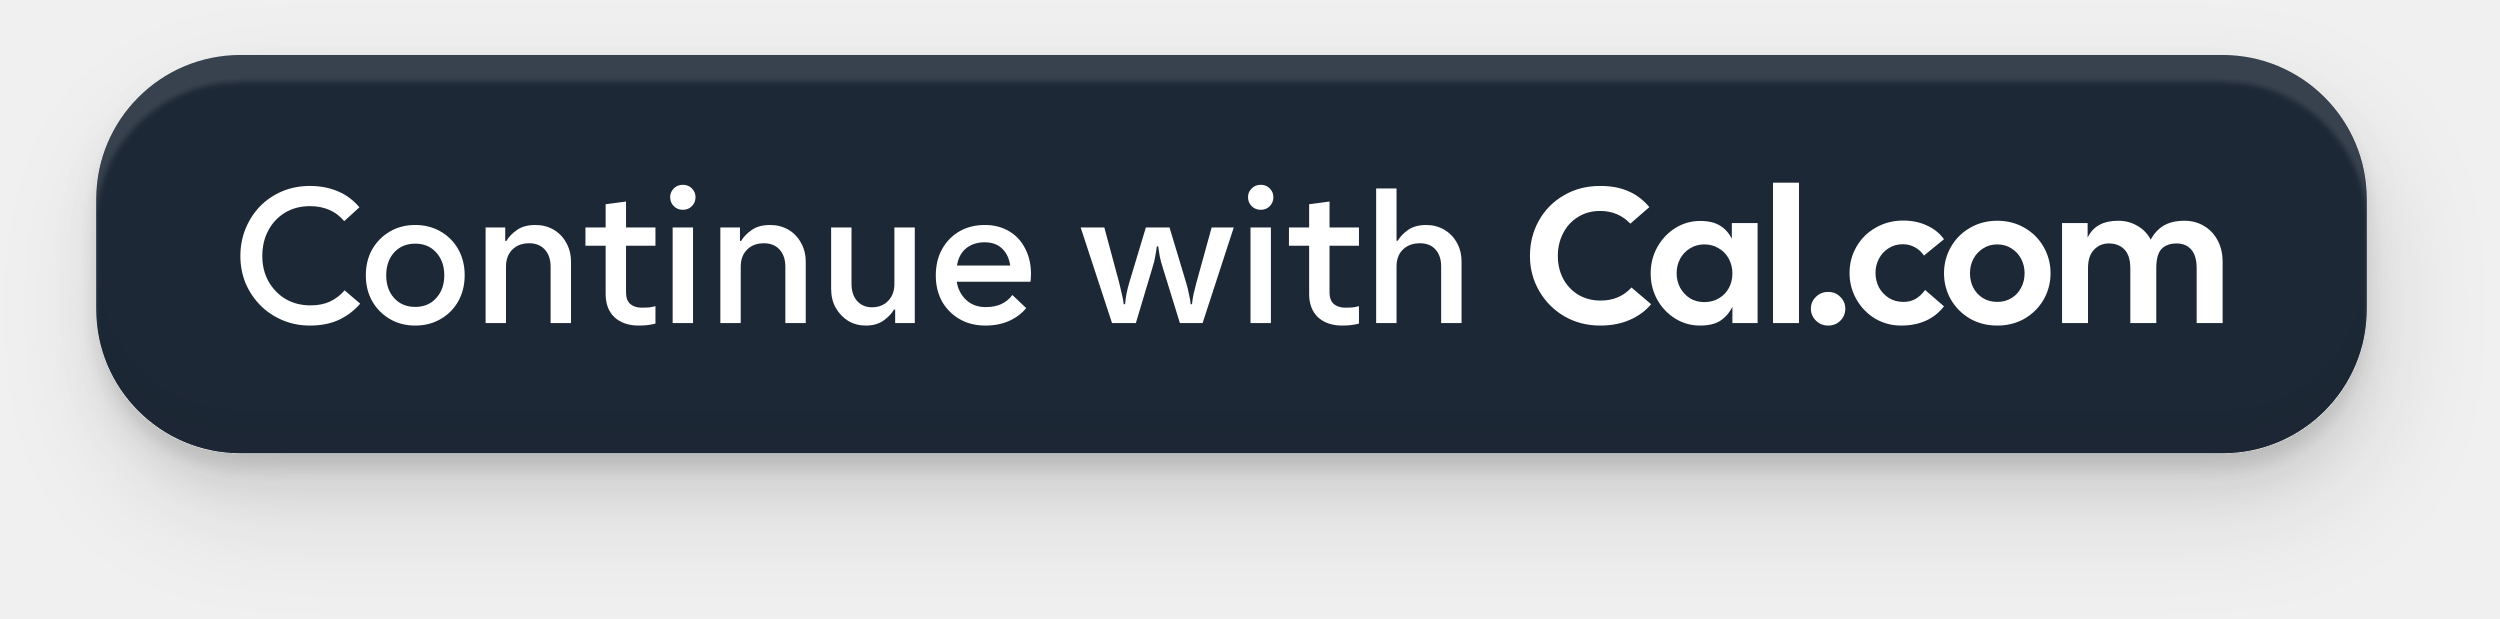
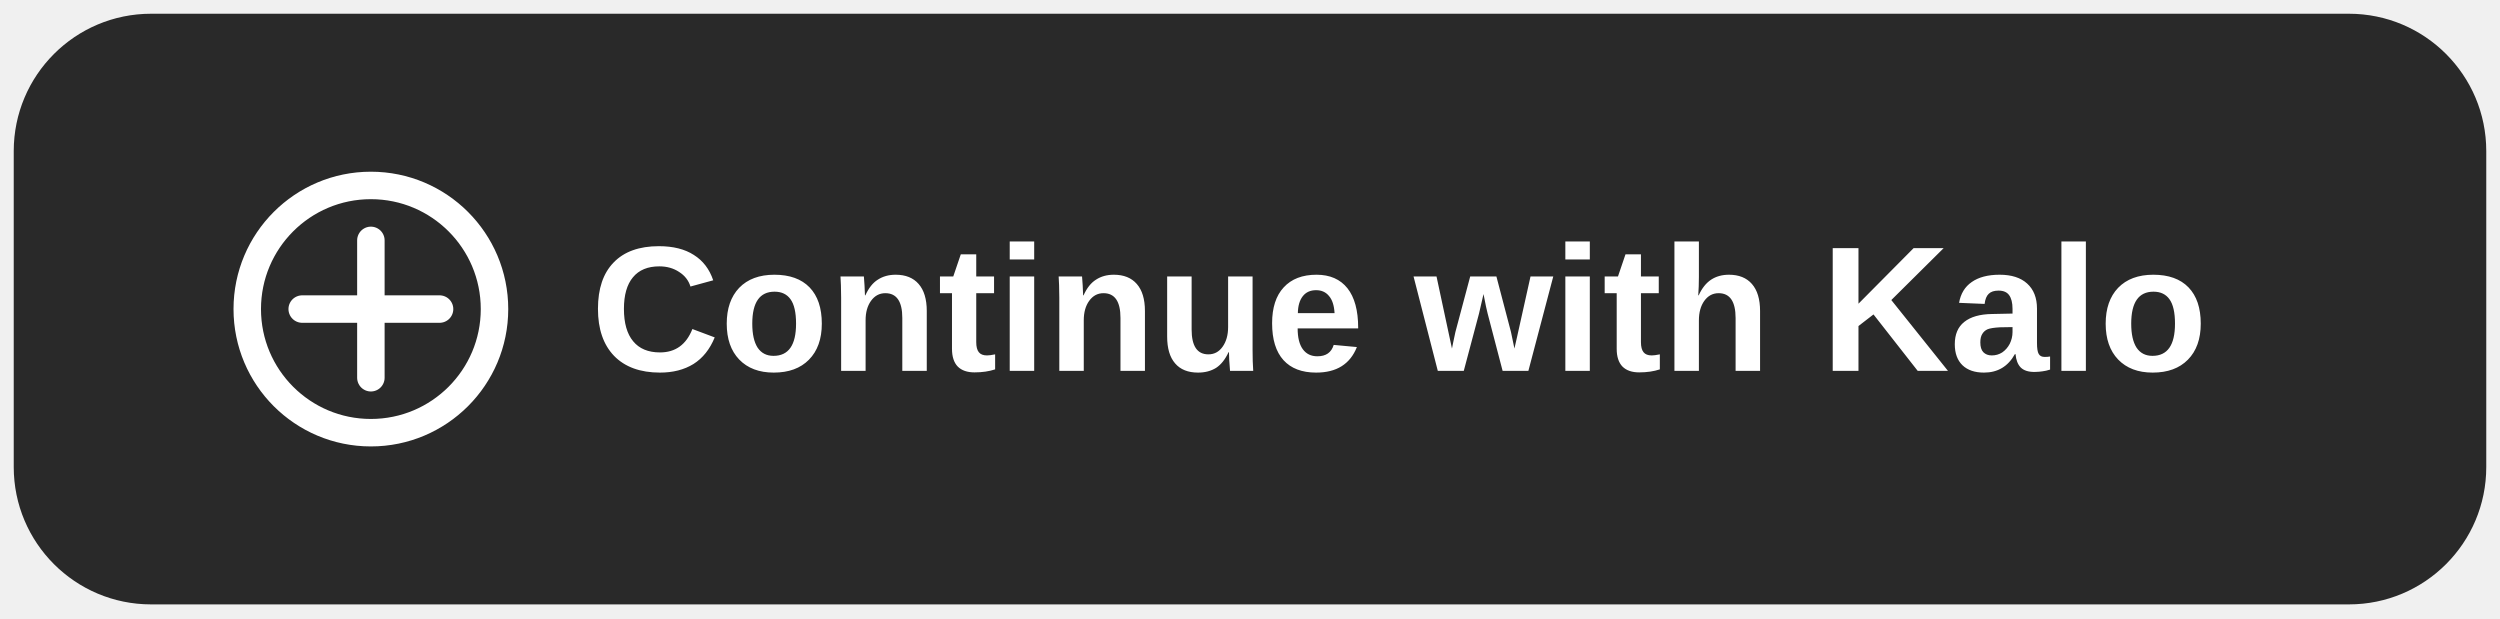
- <svg xmlns="http://www.w3.org/2000/svg" width="182" height="45" viewBox="0 0 182 45" fill="none">
-   <g filter="url(#filter0_dddii_2049_5871)">
-     <path d="M7.5 14.5C7.5 8.977 11.977 4.5 17.5 4.5H161.807C167.33 4.5 171.807 8.977 171.807 14.5V22.5C171.807 28.023 167.33 32.5 161.807 32.5H17.5C11.977 32.5 7.5 28.023 7.5 22.5V14.5Z" fill="#1D2836" />
-     <path d="M17.5 4.5V5H161.807V4.5V4H17.5V4.5ZM171.807 14.5H171.307V22.5H171.807H172.307V14.5H171.807ZM161.807 32.5V32H17.5V32.5V33H161.807V32.5ZM7.5 22.5H8V14.5H7.5H7V22.5H7.5ZM17.5 32.5V32C12.253 32 8 27.747 8 22.5H7.5H7C7 28.299 11.701 33 17.5 33V32.5ZM171.807 22.5H171.307C171.307 27.747 167.054 32 161.807 32V32.5V33C167.606 33 172.307 28.299 172.307 22.5H171.807ZM161.807 4.5V5C167.054 5 171.307 9.253 171.307 14.5H171.807H172.307C172.307 8.701 167.606 4 161.807 4V4.5ZM17.5 4.5V4C11.701 4 7 8.701 7 14.5H7.5H8C8 9.253 12.253 5 17.5 5V4.5Z" fill="#1D2836" />
-     <path d="M150.117 16.239H151.979V17.303C152.362 16.482 153.104 16.071 154.205 16.071C154.718 16.071 155.18 16.192 155.591 16.435C156.011 16.668 156.338 17.004 156.571 17.443C156.823 16.986 157.14 16.645 157.523 16.421C157.915 16.188 158.419 16.071 159.035 16.071C159.558 16.071 160.029 16.197 160.449 16.449C160.869 16.692 161.2 17.042 161.443 17.499C161.686 17.947 161.807 18.47 161.807 19.067V23.519H159.917V19.529C159.917 18.922 159.786 18.47 159.525 18.171C159.264 17.872 158.909 17.723 158.461 17.723C157.985 17.723 157.616 17.858 157.355 18.129C157.103 18.4 156.977 18.866 156.977 19.529V23.519H155.087V19.529C155.087 18.922 154.947 18.47 154.667 18.171C154.387 17.872 154.004 17.723 153.519 17.723C153.09 17.723 152.73 17.877 152.441 18.185C152.152 18.484 152.007 18.932 152.007 19.529V23.519H150.117V16.239Z" fill="white" />
-     <path d="M145.402 23.701C144.665 23.701 144.002 23.533 143.414 23.197C142.826 22.852 142.364 22.39 142.028 21.811C141.692 21.223 141.524 20.584 141.524 19.893C141.524 19.202 141.692 18.563 142.028 17.975C142.364 17.387 142.826 16.925 143.414 16.589C144.002 16.244 144.665 16.071 145.402 16.071C146.14 16.071 146.802 16.244 147.39 16.589C147.978 16.925 148.44 17.387 148.776 17.975C149.112 18.563 149.28 19.202 149.28 19.893C149.28 20.584 149.112 21.223 148.776 21.811C148.44 22.39 147.978 22.852 147.39 23.197C146.802 23.533 146.14 23.701 145.402 23.701ZM143.414 19.893C143.414 20.276 143.494 20.626 143.652 20.943C143.82 21.26 144.054 21.512 144.352 21.699C144.66 21.886 145.01 21.979 145.402 21.979C145.794 21.979 146.14 21.886 146.438 21.699C146.746 21.512 146.98 21.26 147.138 20.943C147.306 20.626 147.39 20.276 147.39 19.893C147.39 19.51 147.306 19.16 147.138 18.843C146.97 18.526 146.737 18.274 146.438 18.087C146.14 17.891 145.794 17.793 145.402 17.793C145.01 17.793 144.665 17.891 144.366 18.087C144.068 18.274 143.834 18.526 143.666 18.843C143.498 19.16 143.414 19.51 143.414 19.893Z" fill="white" />
-     <path d="M138.399 23.701C137.718 23.701 137.088 23.533 136.509 23.197C135.94 22.852 135.487 22.385 135.151 21.797C134.815 21.209 134.647 20.57 134.647 19.879C134.647 19.179 134.815 18.54 135.151 17.961C135.487 17.373 135.954 16.911 136.551 16.575C137.149 16.23 137.816 16.057 138.553 16.057C139.197 16.057 139.776 16.178 140.289 16.421C140.803 16.654 141.213 16.986 141.521 17.415L140.065 18.605C139.897 18.353 139.678 18.152 139.407 18.003C139.137 17.854 138.843 17.779 138.525 17.779C138.133 17.779 137.788 17.877 137.489 18.073C137.191 18.26 136.957 18.512 136.789 18.829C136.621 19.146 136.537 19.496 136.537 19.879C136.537 20.252 136.621 20.602 136.789 20.929C136.967 21.246 137.209 21.503 137.517 21.699C137.825 21.886 138.175 21.979 138.567 21.979C138.913 21.979 139.211 21.904 139.463 21.755C139.715 21.606 139.944 21.391 140.149 21.111L141.521 22.301C140.793 23.234 139.753 23.701 138.399 23.701Z" fill="white" />
-     <path d="M133.092 23.701C132.737 23.701 132.438 23.58 132.196 23.337C131.953 23.094 131.832 22.805 131.832 22.469C131.832 22.133 131.953 21.848 132.196 21.615C132.438 21.372 132.737 21.251 133.092 21.251C133.446 21.251 133.74 21.372 133.974 21.615C134.216 21.848 134.338 22.133 134.338 22.469C134.338 22.814 134.216 23.108 133.974 23.351C133.74 23.584 133.446 23.701 133.092 23.701Z" fill="white" />
-     <path d="M129.076 13.299H130.966V23.519H129.076V13.299Z" fill="white" />
-     <path d="M123.767 23.701C123.114 23.701 122.512 23.533 121.961 23.197C121.41 22.852 120.972 22.39 120.645 21.811C120.328 21.232 120.169 20.598 120.169 19.907C120.169 19.216 120.328 18.582 120.645 18.003C120.972 17.415 121.41 16.948 121.961 16.603C122.512 16.258 123.114 16.085 123.767 16.085C124.364 16.085 124.845 16.197 125.209 16.421C125.582 16.645 125.872 16.967 126.077 17.387V16.239H127.953V23.519H126.119V22.329C125.904 22.768 125.61 23.108 125.237 23.351C124.873 23.584 124.383 23.701 123.767 23.701ZM122.059 19.893C122.059 20.266 122.143 20.616 122.311 20.943C122.488 21.26 122.726 21.517 123.025 21.713C123.333 21.9 123.683 21.993 124.075 21.993C124.476 21.993 124.831 21.9 125.139 21.713C125.456 21.526 125.699 21.274 125.867 20.957C126.035 20.64 126.119 20.29 126.119 19.907C126.119 19.524 126.035 19.174 125.867 18.857C125.699 18.53 125.456 18.274 125.139 18.087C124.831 17.891 124.476 17.793 124.075 17.793C123.683 17.793 123.333 17.891 123.025 18.087C122.717 18.274 122.479 18.526 122.311 18.843C122.143 19.16 122.059 19.51 122.059 19.893Z" fill="white" />
-     <path d="M116.49 23.701C115.538 23.701 114.67 23.477 113.886 23.029C113.111 22.572 112.5 21.956 112.052 21.181C111.604 20.406 111.38 19.557 111.38 18.633C111.38 17.7 111.594 16.846 112.024 16.071C112.462 15.287 113.069 14.671 113.844 14.223C114.618 13.766 115.5 13.537 116.49 13.537C117.283 13.537 117.964 13.663 118.534 13.915C119.112 14.158 119.626 14.545 120.074 15.077L118.688 16.281C118.1 15.665 117.367 15.357 116.49 15.357C115.874 15.357 115.332 15.506 114.866 15.805C114.399 16.094 114.04 16.491 113.788 16.995C113.536 17.49 113.41 18.036 113.41 18.633C113.41 19.23 113.536 19.776 113.788 20.271C114.049 20.766 114.413 21.158 114.88 21.447C115.356 21.736 115.906 21.881 116.532 21.881C117.446 21.881 118.193 21.564 118.772 20.929L120.2 22.147C119.808 22.623 119.294 23.001 118.66 23.281C118.034 23.561 117.311 23.701 116.49 23.701Z" fill="white" />
-     <path d="M100.184 23.519V13.719H101.668V17.527H101.752C101.929 17.228 102.186 16.962 102.522 16.729C102.867 16.496 103.301 16.379 103.824 16.379C104.309 16.379 104.743 16.491 105.126 16.715C105.518 16.939 105.826 17.252 106.05 17.653C106.283 18.054 106.4 18.521 106.4 19.053V23.519H104.916V19.403C104.916 18.88 104.78 18.47 104.51 18.171C104.239 17.863 103.861 17.709 103.376 17.709C102.853 17.709 102.438 17.863 102.13 18.171C101.822 18.47 101.668 18.88 101.668 19.403V23.519H100.184Z" fill="white" />
-     <path d="M97.672 23.701C96.944 23.692 96.365 23.486 95.936 23.085C95.516 22.674 95.306 22.114 95.306 21.405V17.891H93.836V16.561H95.306V14.867L96.79 14.671V16.561H98.932V17.891H96.79V21.293C96.79 21.666 96.893 21.946 97.098 22.133C97.313 22.31 97.593 22.399 97.938 22.399C98.106 22.399 98.269 22.394 98.428 22.385C98.596 22.366 98.764 22.334 98.932 22.287V23.561C98.689 23.617 98.48 23.654 98.302 23.673C98.125 23.692 97.915 23.701 97.672 23.701Z" fill="white" />
-     <path d="M91.779 15.273C91.518 15.273 91.299 15.184 91.121 15.007C90.944 14.83 90.855 14.61 90.855 14.349C90.855 14.106 90.944 13.896 91.121 13.719C91.299 13.542 91.518 13.453 91.779 13.453C92.05 13.453 92.269 13.542 92.437 13.719C92.615 13.896 92.703 14.106 92.703 14.349C92.703 14.61 92.615 14.83 92.437 15.007C92.269 15.184 92.05 15.273 91.779 15.273ZM91.037 23.519V16.561H92.521V23.519H91.037Z" fill="white" />
-     <path d="M80.955 23.519L78.673 16.561H80.395L81.487 20.621C81.553 20.873 81.613 21.134 81.669 21.405C81.735 21.666 81.781 21.914 81.809 22.147H81.907C81.945 21.652 82.043 21.139 82.201 20.607L83.419 16.561H85.141L86.359 20.607C86.434 20.859 86.499 21.125 86.555 21.405C86.621 21.676 86.663 21.923 86.681 22.147H86.779C86.798 21.923 86.835 21.676 86.891 21.405C86.957 21.125 87.022 20.864 87.087 20.621L88.207 16.561H89.817L87.549 23.519H85.897L84.637 19.445C84.544 19.156 84.474 18.89 84.427 18.647C84.381 18.395 84.343 18.157 84.315 17.933H84.217C84.189 18.166 84.152 18.404 84.105 18.647C84.068 18.89 84.003 19.156 83.909 19.445L82.691 23.519H80.955Z" fill="white" />
-     <path d="M71.738 23.701C71.019 23.701 70.389 23.542 69.848 23.225C69.307 22.908 68.882 22.478 68.574 21.937C68.275 21.386 68.126 20.761 68.126 20.061C68.126 19.324 68.28 18.68 68.588 18.129C68.896 17.578 69.316 17.149 69.848 16.841C70.389 16.533 71.005 16.379 71.696 16.379C72.377 16.379 72.97 16.533 73.474 16.841C73.978 17.14 74.365 17.56 74.636 18.101C74.916 18.633 75.056 19.254 75.056 19.963C75.056 20.056 75.051 20.154 75.042 20.257C75.042 20.36 75.033 20.444 75.014 20.509H69.652C69.736 21.041 69.965 21.484 70.338 21.839C70.711 22.184 71.187 22.357 71.766 22.357C72.625 22.357 73.269 22.063 73.698 21.475L74.706 22.427C74.389 22.819 73.973 23.132 73.46 23.365C72.956 23.589 72.382 23.701 71.738 23.701ZM71.668 17.639C71.145 17.639 70.702 17.784 70.338 18.073C69.983 18.362 69.759 18.782 69.666 19.333H73.544C73.469 18.81 73.273 18.4 72.956 18.101C72.648 17.793 72.219 17.639 71.668 17.639Z" fill="white" />
-     <path d="M63.026 23.701C62.56 23.701 62.135 23.589 61.752 23.365C61.379 23.132 61.076 22.814 60.842 22.413C60.618 22.012 60.506 21.545 60.506 21.013V16.561H61.99V20.663C61.99 21.186 62.126 21.601 62.396 21.909C62.676 22.217 63.036 22.371 63.474 22.371C63.96 22.371 64.352 22.217 64.65 21.909C64.958 21.601 65.112 21.186 65.112 20.663V16.561H66.596V23.519H65.168V22.539H65.084C64.907 22.838 64.646 23.108 64.3 23.351C63.964 23.584 63.54 23.701 63.026 23.701Z" fill="white" />
-     <path d="M52.441 23.519V16.561H53.87V17.541H53.953C54.131 17.242 54.388 16.976 54.724 16.743C55.069 16.5 55.517 16.379 56.068 16.379C56.553 16.379 56.992 16.491 57.383 16.715C57.776 16.939 58.084 17.256 58.307 17.667C58.541 18.068 58.657 18.535 58.657 19.067V23.519H57.173V19.417C57.173 18.894 57.033 18.479 56.754 18.171C56.474 17.863 56.096 17.709 55.62 17.709C55.106 17.709 54.696 17.863 54.388 18.171C54.08 18.479 53.925 18.894 53.925 19.417V23.519H52.441Z" fill="white" />
-     <path d="M49.711 15.273C49.45 15.273 49.23 15.184 49.053 15.007C48.876 14.83 48.787 14.61 48.787 14.349C48.787 14.106 48.876 13.896 49.053 13.719C49.23 13.542 49.45 13.453 49.711 13.453C49.981 13.453 50.201 13.542 50.369 13.719C50.546 13.896 50.635 14.106 50.635 14.349C50.635 14.61 50.546 14.83 50.369 15.007C50.201 15.184 49.981 15.273 49.711 15.273ZM48.969 23.519V16.561H50.453V23.519H48.969Z" fill="white" />
-     <path d="M46.457 23.701C45.729 23.692 45.151 23.486 44.721 23.085C44.301 22.674 44.091 22.114 44.091 21.405V17.891H42.621V16.561H44.091V14.867L45.575 14.671V16.561H47.717V17.891H45.575V21.293C45.575 21.666 45.678 21.946 45.883 22.133C46.098 22.31 46.378 22.399 46.723 22.399C46.891 22.399 47.055 22.394 47.213 22.385C47.381 22.366 47.549 22.334 47.717 22.287V23.561C47.475 23.617 47.265 23.654 47.087 23.673C46.91 23.692 46.7 23.701 46.457 23.701Z" fill="white" />
-     <path d="M35.352 23.519V16.561H36.78V17.541H36.864C37.041 17.242 37.298 16.976 37.634 16.743C37.979 16.5 38.427 16.379 38.978 16.379C39.463 16.379 39.902 16.491 40.294 16.715C40.686 16.939 40.994 17.256 41.218 17.667C41.451 18.068 41.568 18.535 41.568 19.067V23.519H40.084V19.417C40.084 18.894 39.944 18.479 39.664 18.171C39.384 17.863 39.006 17.709 38.53 17.709C38.016 17.709 37.606 17.863 37.298 18.171C36.99 18.479 36.836 18.894 36.836 19.417V23.519H35.352Z" fill="white" />
-     <path d="M30.23 23.701C29.539 23.701 28.923 23.542 28.382 23.225C27.84 22.908 27.411 22.474 27.094 21.923C26.786 21.372 26.632 20.747 26.632 20.047C26.632 19.338 26.786 18.708 27.094 18.157C27.411 17.606 27.84 17.172 28.382 16.855C28.923 16.538 29.539 16.379 30.23 16.379C30.921 16.379 31.537 16.538 32.078 16.855C32.629 17.172 33.058 17.606 33.366 18.157C33.674 18.708 33.828 19.333 33.828 20.033C33.828 20.742 33.674 21.372 33.366 21.923C33.058 22.474 32.629 22.908 32.078 23.225C31.537 23.542 30.921 23.701 30.23 23.701ZM30.23 22.343C30.864 22.343 31.373 22.128 31.756 21.699C32.148 21.27 32.344 20.719 32.344 20.047C32.344 19.366 32.148 18.81 31.756 18.381C31.373 17.952 30.864 17.737 30.23 17.737C29.595 17.737 29.082 17.952 28.69 18.381C28.307 18.81 28.116 19.366 28.116 20.047C28.116 20.719 28.307 21.27 28.69 21.699C29.082 22.128 29.595 22.343 30.23 22.343Z" fill="white" />
-     <path d="M22.568 23.701C21.849 23.701 21.182 23.57 20.566 23.309C19.95 23.048 19.413 22.688 18.956 22.231C18.499 21.764 18.139 21.228 17.878 20.621C17.626 20.005 17.5 19.342 17.5 18.633C17.5 17.924 17.626 17.261 17.878 16.645C18.13 16.029 18.48 15.488 18.928 15.021C19.385 14.554 19.922 14.19 20.538 13.929C21.154 13.668 21.831 13.537 22.568 13.537C23.296 13.537 23.963 13.663 24.57 13.915C25.186 14.167 25.718 14.559 26.166 15.091L25.06 16.099C24.733 15.716 24.365 15.441 23.954 15.273C23.543 15.096 23.081 15.007 22.568 15.007C21.877 15.007 21.271 15.166 20.748 15.483C20.225 15.8 19.819 16.234 19.53 16.785C19.241 17.326 19.096 17.942 19.096 18.633C19.096 19.324 19.245 19.94 19.544 20.481C19.852 21.022 20.267 21.452 20.79 21.769C21.322 22.077 21.929 22.231 22.61 22.231C23.133 22.231 23.595 22.142 23.996 21.965C24.407 21.778 24.771 21.503 25.088 21.139L26.222 22.105C25.821 22.581 25.317 22.968 24.71 23.267C24.103 23.556 23.389 23.701 22.568 23.701Z" fill="white" />
-   </g>
-   <defs>
-     <filter id="filter0_dddii_2049_5871" x="0" y="0" width="181.307" height="45" filterUnits="userSpaceOnUse" color-interpolation-filters="sRGB">
-       <feFlood flood-opacity="0" result="BackgroundImageFix" />
-       <feColorMatrix in="SourceAlpha" type="matrix" values="0 0 0 0 0 0 0 0 0 0 0 0 0 0 0 0 0 0 127 0" result="hardAlpha" />
-       <feOffset dx="1" dy="4" />
-       <feGaussianBlur stdDeviation="4" />
-       <feComposite in2="hardAlpha" operator="out" />
-       <feColorMatrix type="matrix" values="0 0 0 0 0 0 0 0 0 0 0 0 0 0 0 0 0 0 0.12 0" />
-       <feBlend mode="normal" in2="BackgroundImageFix" result="effect1_dropShadow_2049_5871" />
-       <feColorMatrix in="SourceAlpha" type="matrix" values="0 0 0 0 0 0 0 0 0 0 0 0 0 0 0 0 0 0 127 0" result="hardAlpha" />
-       <feOffset dy="1" />
-       <feGaussianBlur stdDeviation="0.5" />
-       <feComposite in2="hardAlpha" operator="out" />
-       <feColorMatrix type="matrix" values="0 0 0 0 0 0 0 0 0 0 0 0 0 0 0 0 0 0 0.08 0" />
-       <feBlend mode="normal" in2="effect1_dropShadow_2049_5871" result="effect2_dropShadow_2049_5871" />
-       <feColorMatrix in="SourceAlpha" type="matrix" values="0 0 0 0 0 0 0 0 0 0 0 0 0 0 0 0 0 0 127 0" result="hardAlpha" />
-       <feOffset dy="2" />
-       <feGaussianBlur stdDeviation="1.5" />
-       <feComposite in2="hardAlpha" operator="out" />
-       <feColorMatrix type="matrix" values="0 0 0 0 0 0 0 0 0 0 0 0 0 0 0 0 0 0 0.06 0" />
-       <feBlend mode="normal" in2="effect2_dropShadow_2049_5871" result="effect3_dropShadow_2049_5871" />
-       <feBlend mode="normal" in="SourceGraphic" in2="effect3_dropShadow_2049_5871" result="shape" />
-       <feColorMatrix in="SourceAlpha" type="matrix" values="0 0 0 0 0 0 0 0 0 0 0 0 0 0 0 0 0 0 127 0" result="hardAlpha" />
-       <feOffset dy="-3" />
-       <feGaussianBlur stdDeviation="1" />
-       <feComposite in2="hardAlpha" operator="arithmetic" k2="-1" k3="1" />
-       <feColorMatrix type="matrix" values="0 0 0 0 0 0 0 0 0 0 0 0 0 0 0 0 0 0 0.04 0" />
-       <feBlend mode="normal" in2="shape" result="effect4_innerShadow_2049_5871" />
-       <feColorMatrix in="SourceAlpha" type="matrix" values="0 0 0 0 0 0 0 0 0 0 0 0 0 0 0 0 0 0 127 0" result="hardAlpha" />
-       <feOffset dy="2" />
-       <feGaussianBlur stdDeviation="0.2" />
-       <feComposite in2="hardAlpha" operator="arithmetic" k2="-1" k3="1" />
-       <feColorMatrix type="matrix" values="0 0 0 0 1 0 0 0 0 1 0 0 0 0 1 0 0 0 0.12 0" />
-       <feBlend mode="normal" in2="effect4_innerShadow_2049_5871" result="effect5_innerShadow_2049_5871" />
-     </filter>
-   </defs>
+ <svg xmlns="http://www.w3.org/2000/svg" width="182" height="45" viewBox="0 0 182 45" fill="none" role="img" aria-label="Continue with Kalo">
+   <rect x="1" y="1" width="180" height="43" rx="10" fill="#292929" />
+   <circle cx="27" cy="22.5" r="9" stroke="#FFFFFF" stroke-width="2" />
+   <path d="M22 22.5H32M27 17.5V27.5" stroke="#FFFFFF" stroke-width="2" stroke-linecap="round" />
+   <text x="43" y="27" fill="#FFFFFF" font-family="Arial, Helvetica, sans-serif" font-size="13" font-weight="600">Continue with Kalo</text>
</svg>
